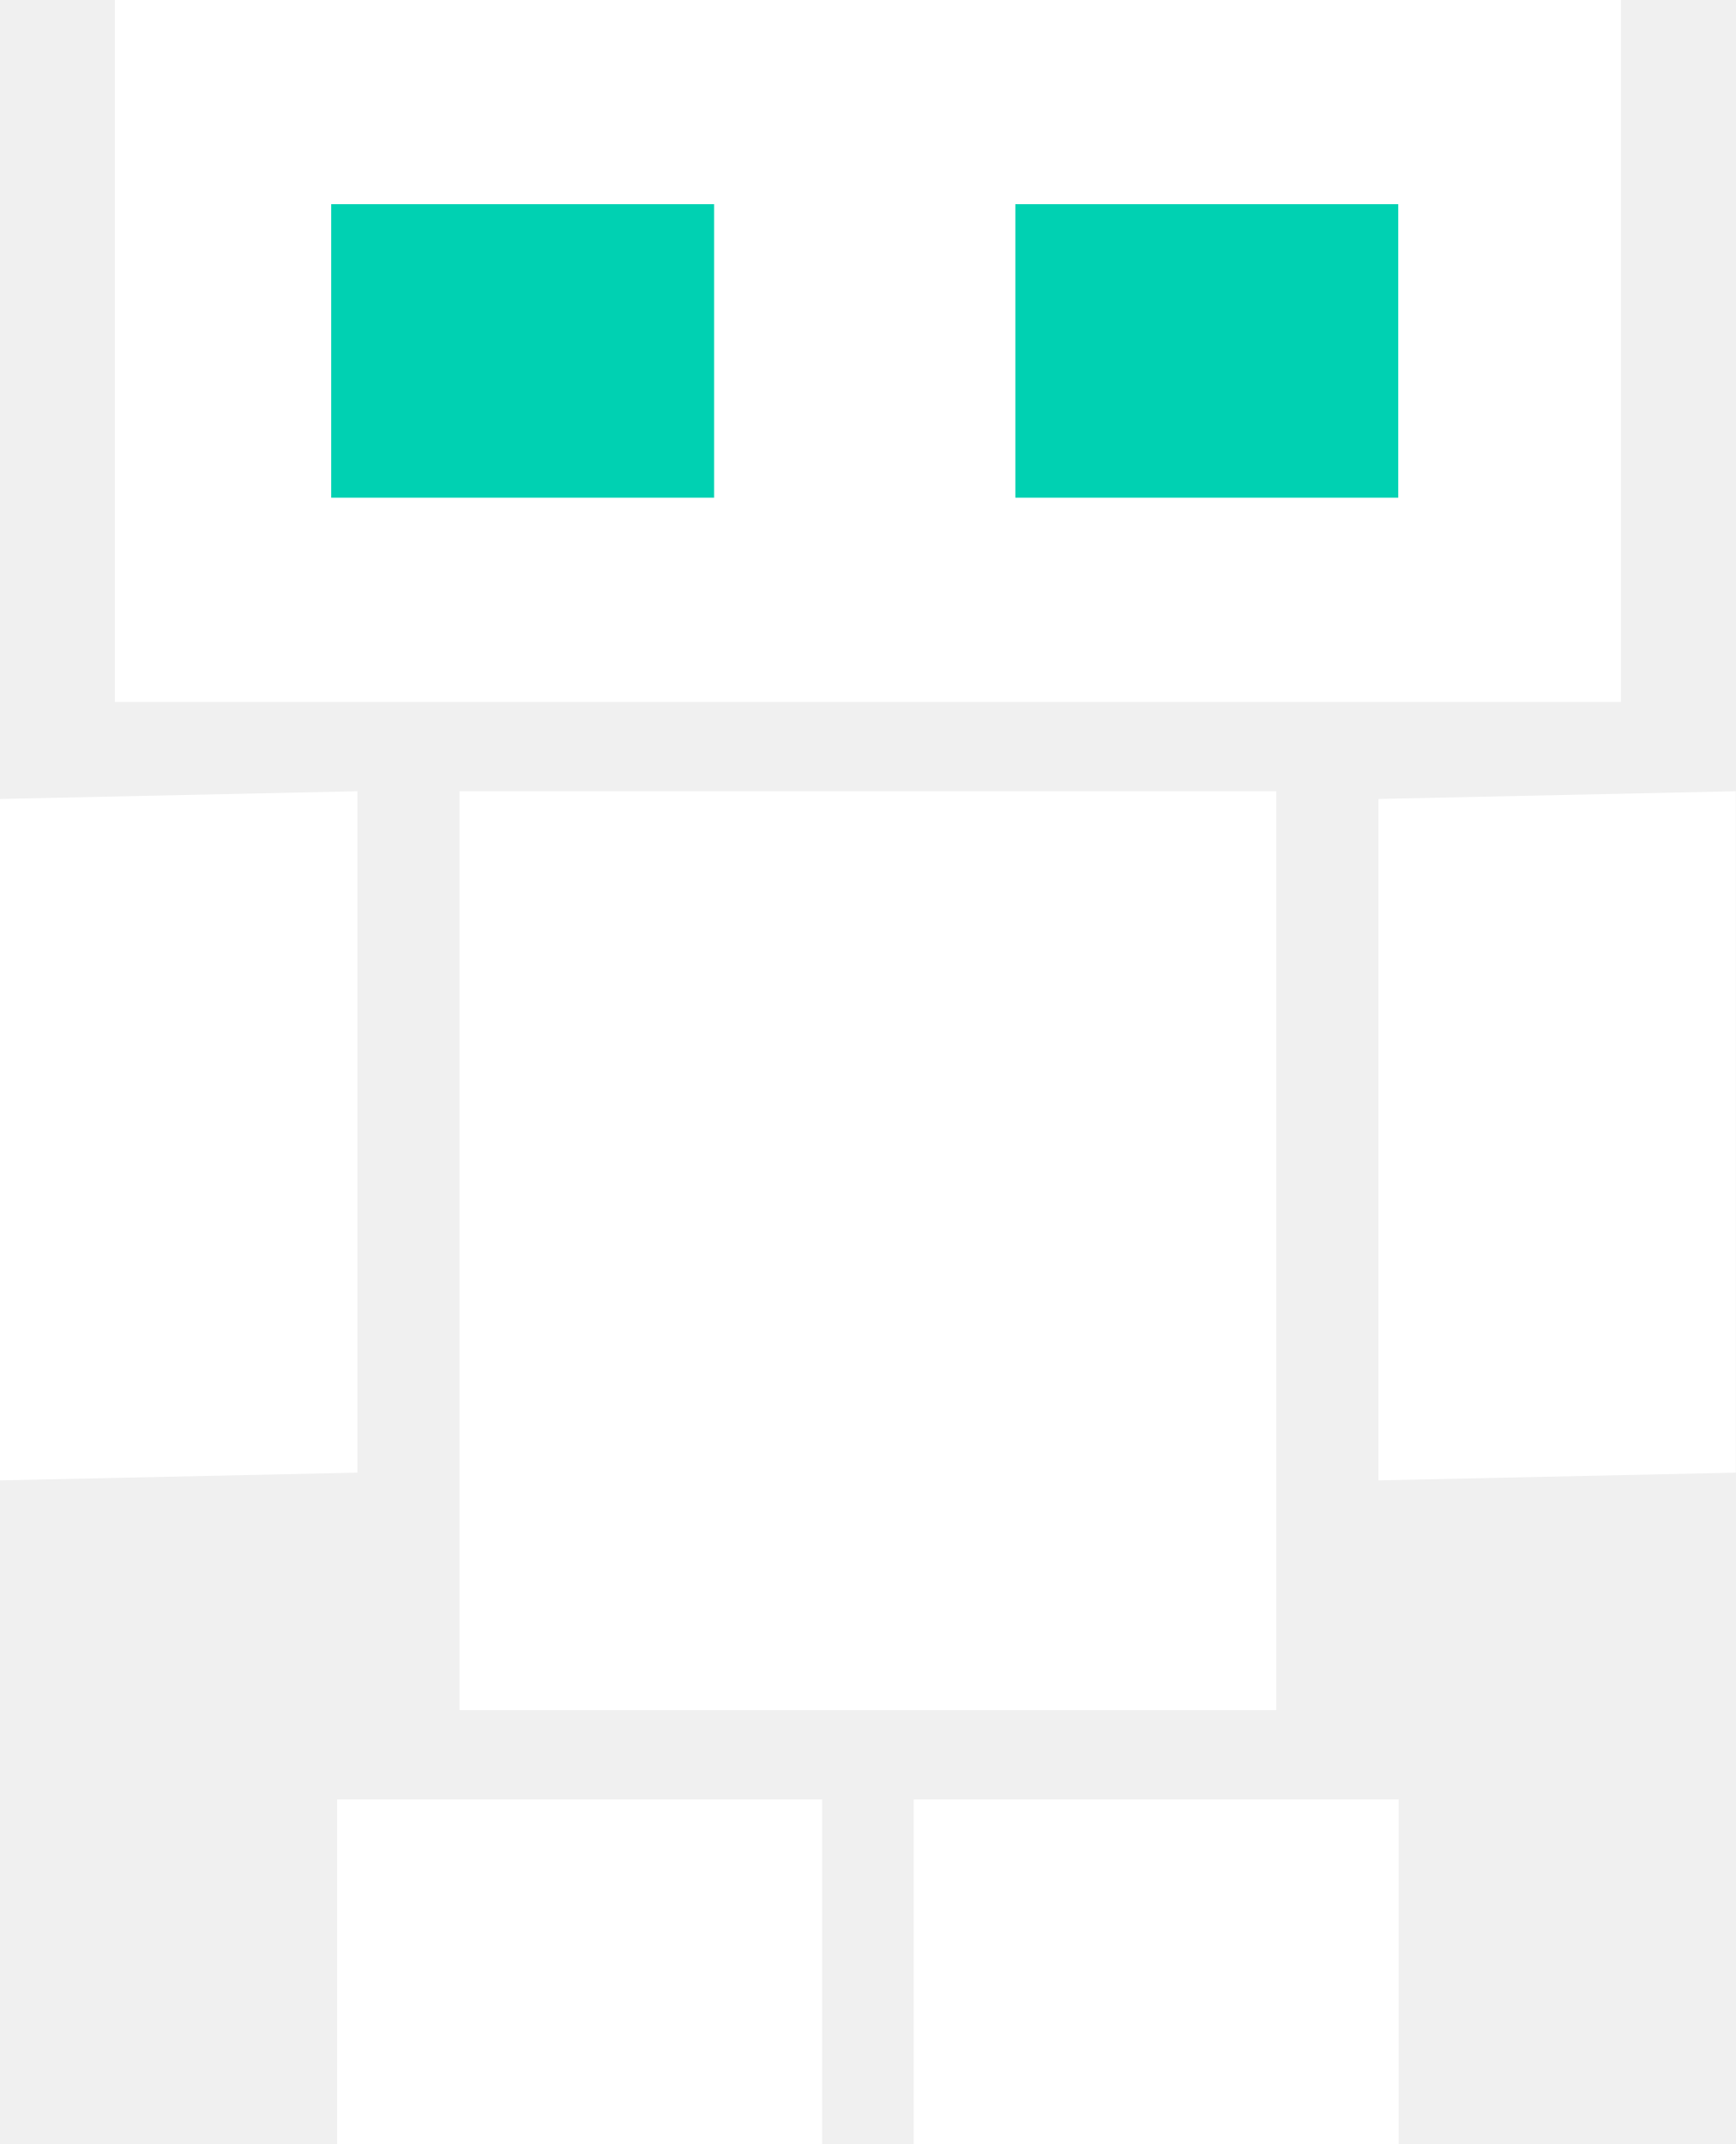
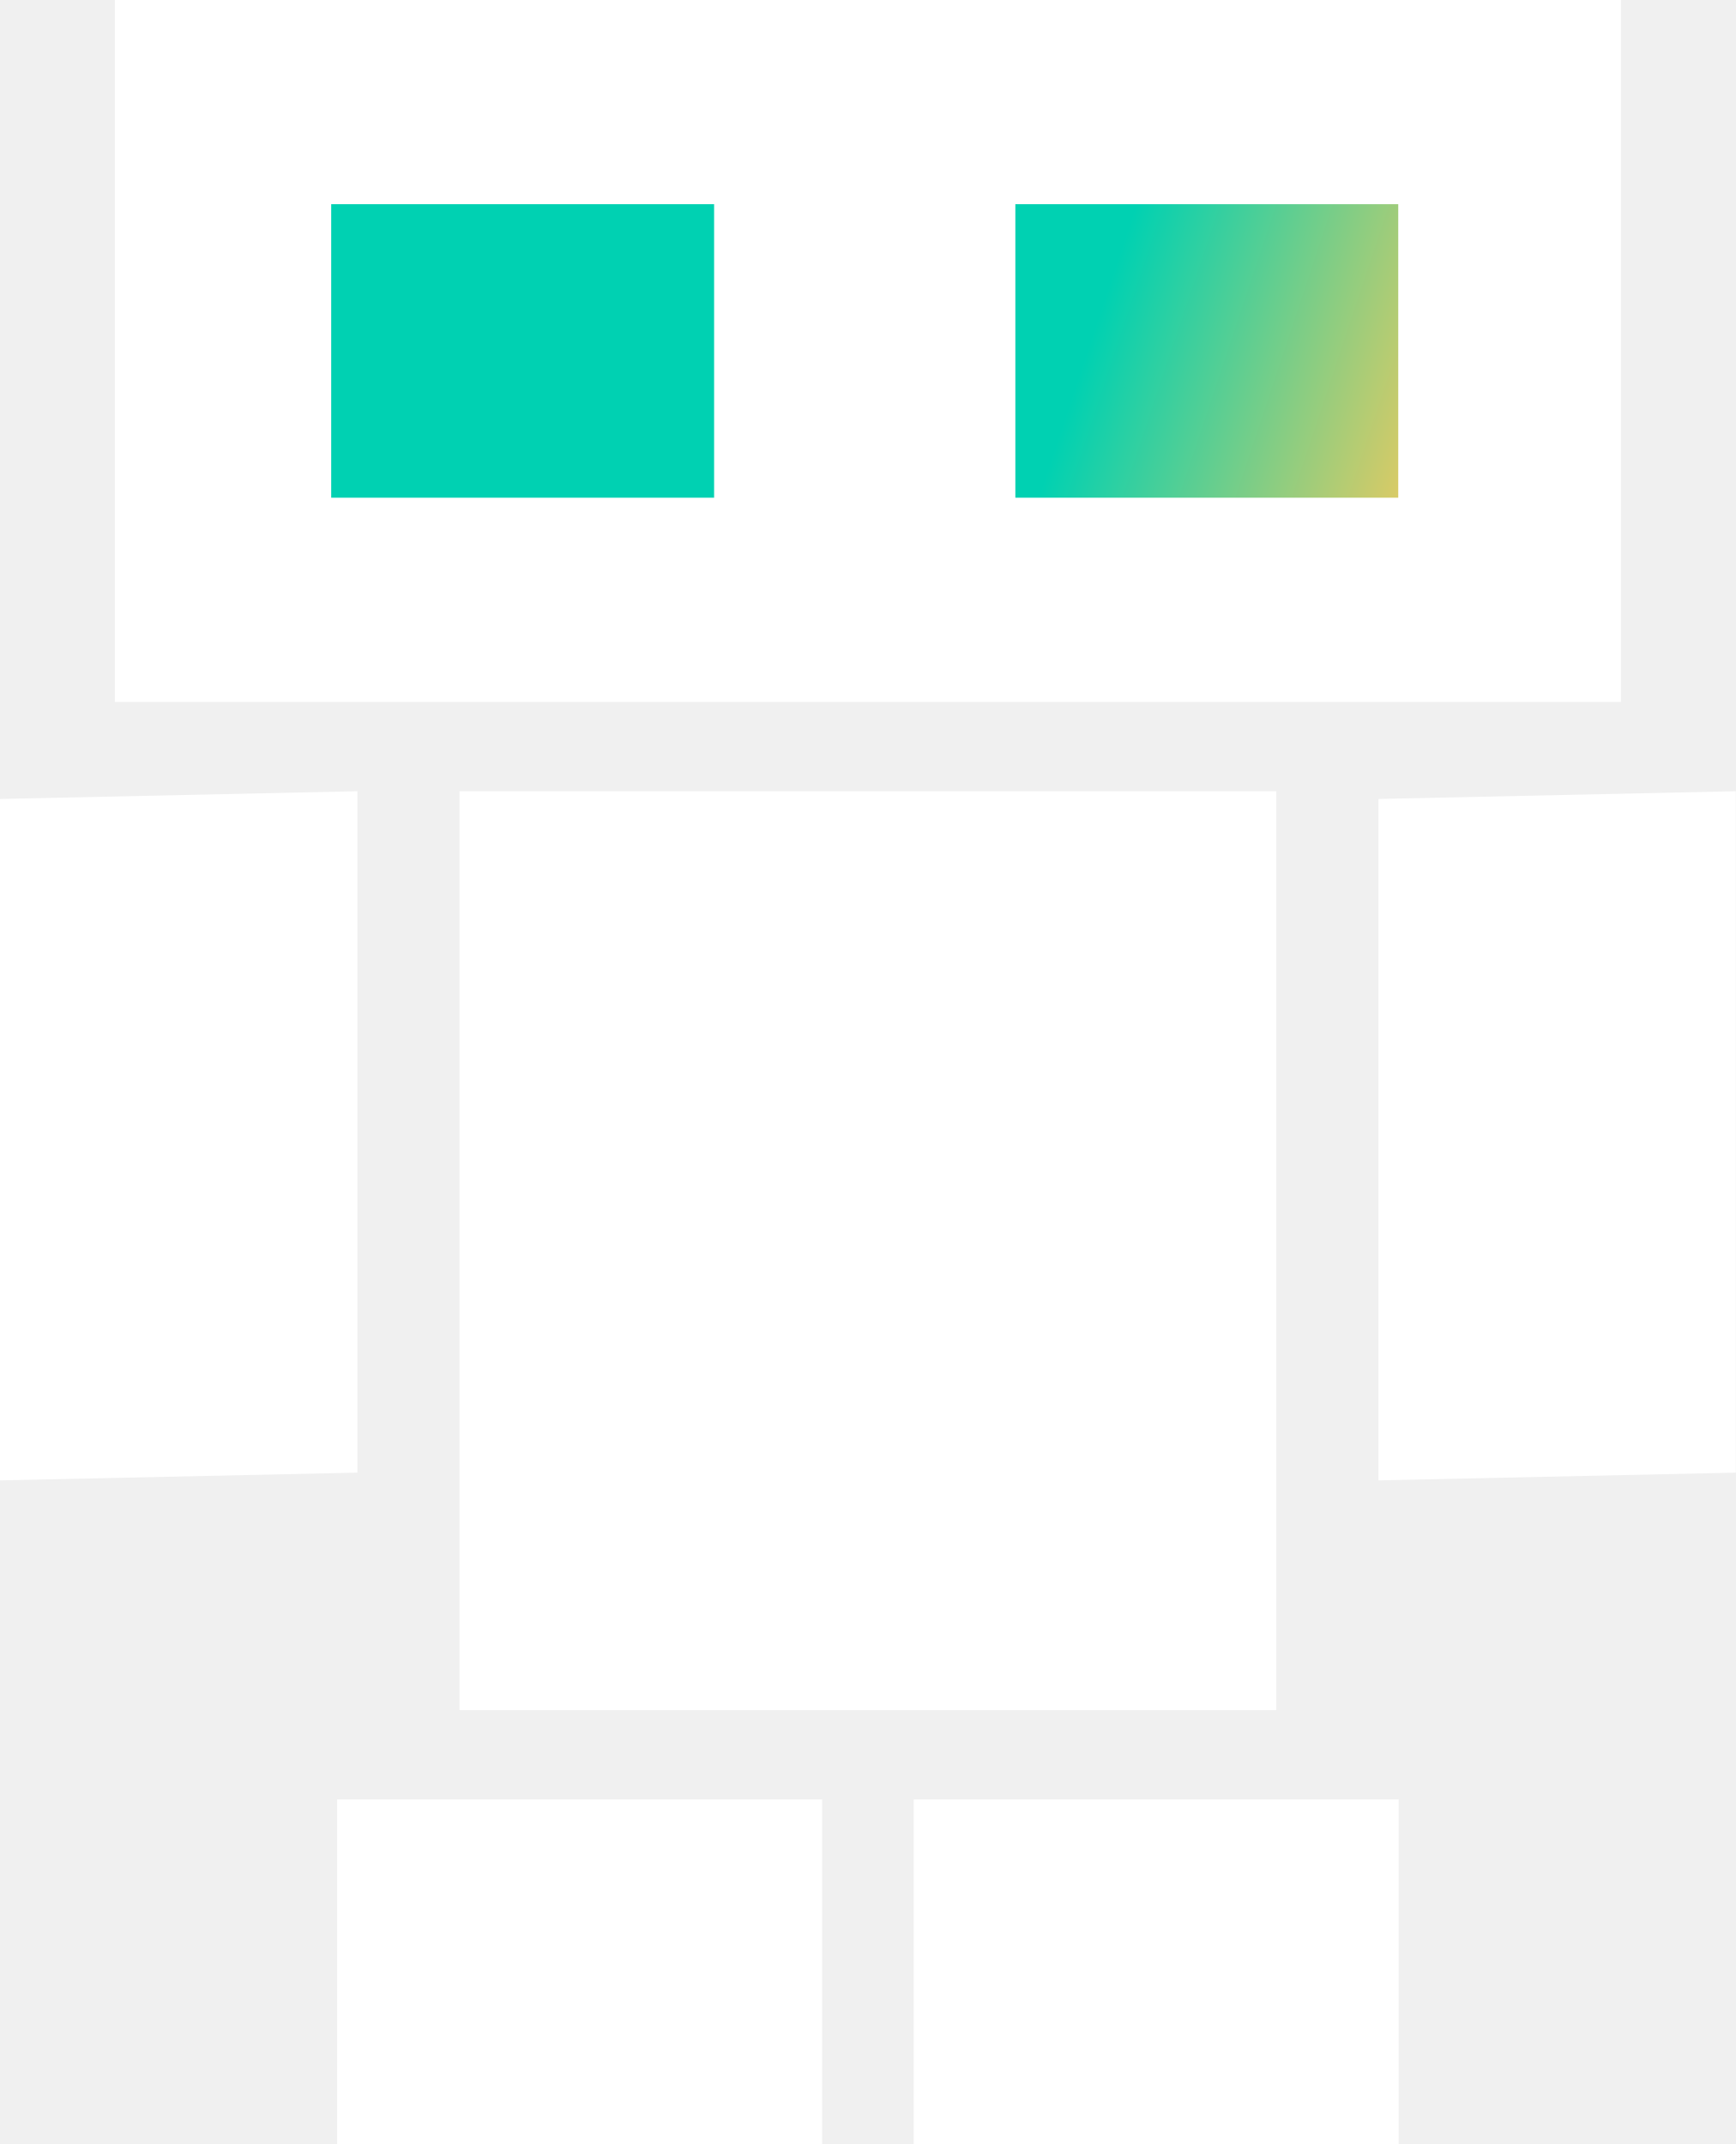
- <svg xmlns="http://www.w3.org/2000/svg" version="1.1" id="svg2" width="136" height="168" viewBox="0 0 136 168">
-   <defs id="defs6" />
+ <svg xmlns="http://www.w3.org/2000/svg" xmlns:xlink="http://www.w3.org/1999/xlink" version="1.1" id="svg2" width="136" height="168" viewBox="0 0 136 168">
+   <defs id="defs6">
+     <linearGradient id="linearGradient3261">
+       <stop style="stop-color:#00d1b2;stop-opacity:1;" offset="0.601" id="stop3257" />
+       <stop style="stop-color:#edca5f;stop-opacity:1;" offset="1" id="stop3259" />
+     </linearGradient>
+     <linearGradient xlink:href="#linearGradient3261" id="linearGradient3263" x1="33.429" y1="43.348" x2="103.043" y2="66.511" gradientUnits="userSpaceOnUse" />
+   </defs>
  <g id="g8">
-     <rect style="fill:#00d1b2;fill-opacity:1;stroke-width:0.631" id="rect229-3-6-7-6-1" width="95.851" height="27" x="20.073" y="15.383" />
+     <g id="g3195" style="fill-opacity:1;fill:url(#linearGradient3263)">
+       <rect style="fill:url(#linearGradient3263);fill-opacity:1;stroke-width:0.631" id="rect229-3-6-7-6-1" width="95.851" height="27" x="20.073" y="15.383" />
+     </g>
    <rect style="fill:#ffffff;stroke-width:0.398;fill-opacity:1" id="rect229-3-6-7-6" width="38" height="27" x="26.413" y="141" />
    <rect style="fill:#ffffff;stroke-width:0.398;fill-opacity:1" id="rect229-3-6-7-6-2" width="38" height="27" x="71.587" y="141" />
    <rect style="fill:#ffffff;stroke-width:0.843;fill-opacity:1" id="rect229-3-6-7-5" width="64" height="72" x="36" y="62" />
    <rect style="fill:#ffffff;stroke-width:0.48;fill-opacity:1" id="rect229-3-6-7-5-3" width="28.007" height="53.393" x="-28.007" y="62.607" transform="matrix(-0.9997655,0.02165599,0,1,0,0)" />
    <rect style="fill:#ffffff;stroke-width:0.48;fill-opacity:1" id="rect229-3-6-7-5-3-5" width="28.007" height="53.393" x="-136.032" y="64.946" transform="matrix(-0.9997655,0.021656,0,1,0,0)" />
    <path id="rect461-3" style="fill:#ffffff;fill-opacity:1;stroke-width:1.003" d="M 9,0 V 55 H 127 V 0 Z M 25.949,16 H 55.949 V 39 H 25.949 Z m 53.602,0 H 109.551 V 39 H 79.551 Z" />
  </g>
</svg>
